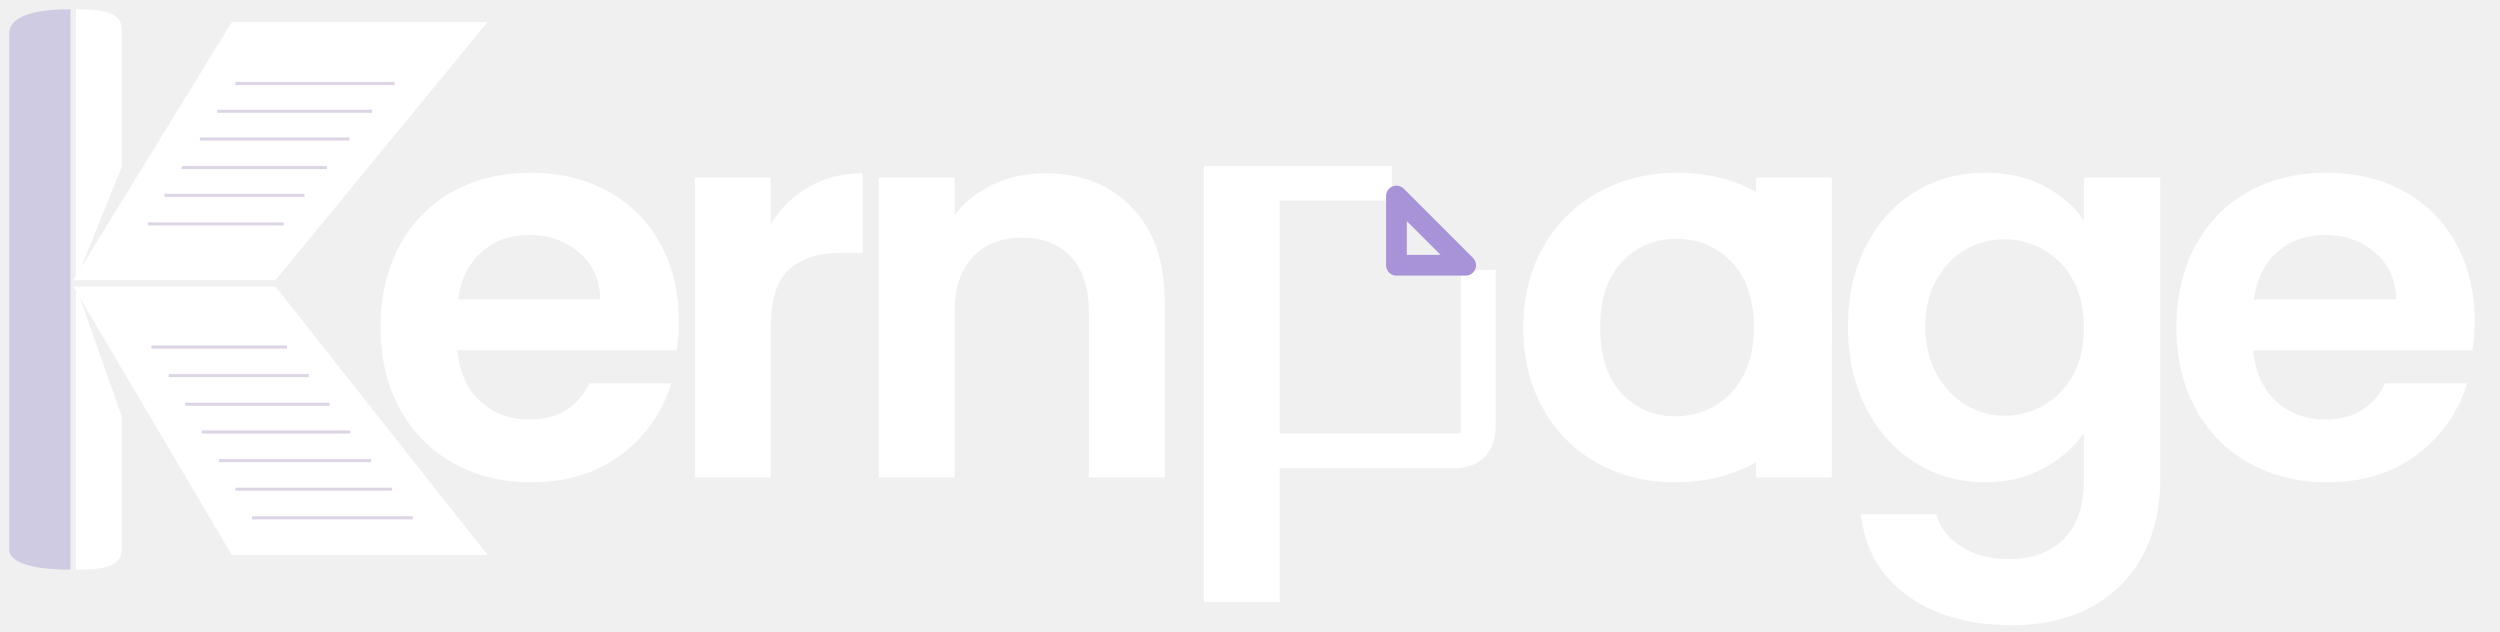
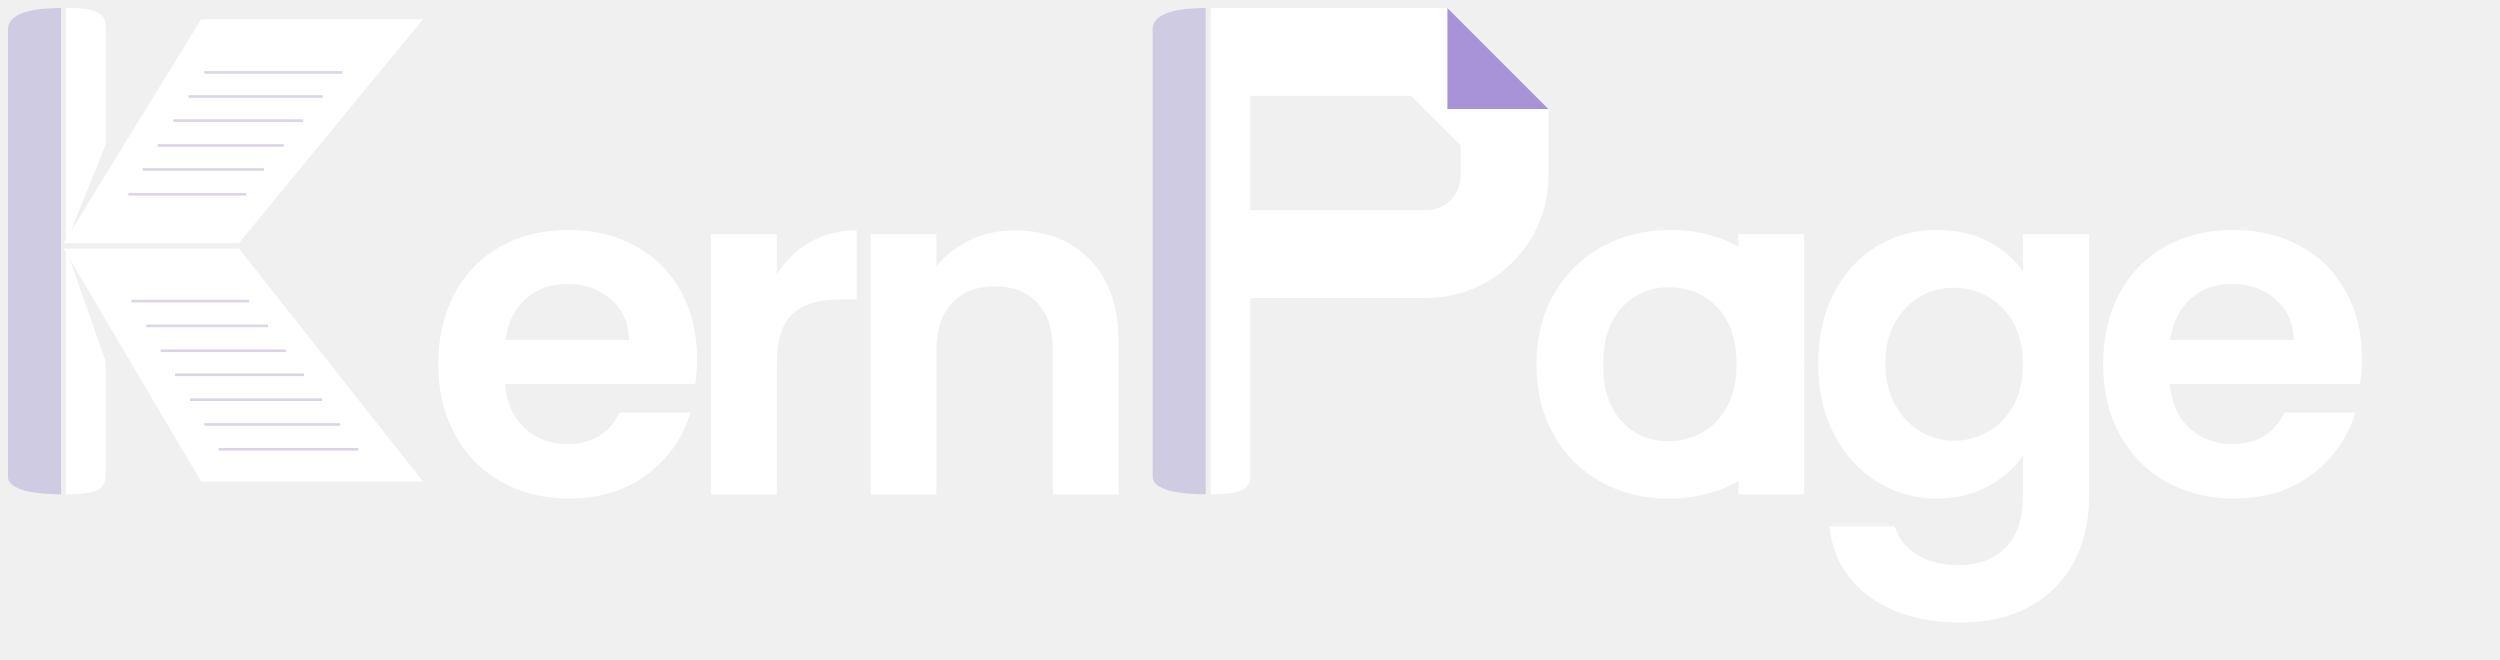
- <svg xmlns="http://www.w3.org/2000/svg" viewBox="103 211 1083.886 274">
+ <svg xmlns="http://www.w3.org/2000/svg" viewBox="103 211 1249.19 329.50">
  <g transform="translate(107,215) scale(0.26586) translate(-341,-245)">
    <path fill="#CFCBE3" d="M341,285C341,252 395,245 440.8,245V1159C395,1159 341,1152 341,1126Z" />
    <path fill="#FFFFFF" d="M449.8,245C495,245 524.5,250 524.5,278V502L449.8,687Z" />
    <path fill="#FFFFFF" d="M449.8,697L524.5,909V1126C524.5,1154 495,1159 449.8,1159Z" />
    <path fill="#FFFFFF" d="M704,266H1121L775,687H445.3Z" />
    <path fill="#FFFFFF" d="M445.3,697H775L1121,1135H704Z" />
    <path fill="none" stroke="#DDD5E6" stroke-width="5" d="M710.0,366.1H969.4M680.3,411.4H932.7M652.0,456.6H895.9M622.4,503.3H859.2M594.1,548.5H822.4M567.2,595.1H788.5M572.9,795.9H794.1M601.1,842.5H829.5M628.0,889.2H863.4M654.9,934.4H897.3M683.1,981.1H931.3M710.0,1027.7H965.2M736.9,1074.4H999.1" />
  </g>
-   <path fill="#FFFFFF" d="M396.36 362.86H301.32Q302.49 376.94 311.18 384.91Q319.86 392.89 332.53 392.89Q350.83 392.89 358.58 377.17H394.01Q388.38 395.94 372.42 408.03Q356.47 420.11 333.23 420.11Q314.46 420.11 299.56 411.78Q284.66 403.45 276.33 388.2Q268 372.95 268 353Q268 332.82 276.21 317.57Q284.43 302.31 299.21 294.1Q313.99 285.89 333.23 285.89Q351.77 285.89 366.44 293.87Q381.1 301.84 389.2 316.51Q397.3 331.18 397.3 350.18Q397.3 357.22 396.36 362.86ZM363.27 340.8Q363.04 328.13 354.12 320.5Q345.2 312.87 332.3 312.87Q320.09 312.87 311.76 320.27Q303.43 327.66 301.56 340.8Z" />
-   <path fill="#FFFFFF" d="M477.04 286.12V320.62H468.36Q452.87 320.62 445.01 327.89Q437.15 335.17 437.15 353.23V418H404.3V288H437.15V308.18Q443.48 297.86 453.69 291.99Q463.9 286.12 477.04 286.12Z" />
-   <path fill="#FFFFFF" d="M607.94 341.74V418H575.09V346.19Q575.09 330.71 567.34 322.38Q559.6 314.05 546.22 314.05Q532.61 314.05 524.75 322.38Q516.89 330.71 516.89 346.19V418H484.04V288H516.89V304.19Q523.46 295.74 533.67 290.93Q543.88 286.12 556.08 286.12Q579.31 286.12 593.62 300.79Q607.94 315.45 607.94 341.74Z" />
-   <path fill="#FFFFFF" d="M624.94,283H657.79V472H624.94Z" />
-   <path fill="none" stroke="#FFFFFF" stroke-width="15" stroke-linejoin="round" d="M643.94,290.5H706.44M743.94,328V396Q743.94,406.5 733.44,406.5H652.79" />
-   <path fill="none" stroke="#A893D8" stroke-width="9" stroke-linejoin="round" d="M708.44,296V326H738.44Z" />
-   <path fill="#FFFFFF" d="M763.44 353Q763.44 333.05 772.24 317.8Q781.04 302.55 796.29 294.22Q811.54 285.89 830.32 285.89Q849.09 285.89 864.34 294.22Q879.59 302.55 888.39 317.8Q897.19 333.05 897.19 353Q897.19 372.95 888.16 388.2Q879.12 403.45 863.75 411.78Q848.38 420.11 829.38 420.11Q810.6 420.11 795.59 411.78Q780.57 403.45 772 388.2Q763.44 372.95 763.44 353ZM863.4 353Q863.4 334.46 853.66 324.49Q843.93 314.52 829.85 314.52Q815.77 314.52 806.26 324.49Q796.76 334.46 796.76 353Q796.76 371.54 806.03 381.51Q815.3 391.48 829.38 391.48Q838.29 391.48 846.16 387.14Q854.02 382.8 858.71 374.12Q863.4 365.44 863.4 353Z" />
-   <path fill="#FFFFFF" d="M864.34,288H897.19V418H864.34Z" />
-   <path fill="#FFFFFF" d="M1006.5 306.54V288H1039.59V418.94Q1039.59 437.01 1032.32 451.2Q1025.04 465.4 1010.49 473.73Q995.94 482.06 975.29 482.06Q947.6 482.06 929.89 469.16Q912.17 456.25 909.82 433.96H942.44Q945.02 442.87 953.59 448.15Q962.15 453.43 974.36 453.43Q988.67 453.43 997.59 444.87Q1006.5 436.3 1006.5 418.94V398.76Q1000.17 407.91 989.02 414.01Q977.88 420.11 963.56 420.11Q947.14 420.11 933.53 411.66Q919.92 403.22 912.05 387.85Q904.19 372.48 904.19 352.53Q904.19 332.82 912.05 317.57Q919.92 302.31 933.41 294.1Q946.9 285.89 963.56 285.89Q978.11 285.89 989.14 291.64Q1000.17 297.39 1006.5 306.54ZM972.01 314.75Q962.86 314.75 955.11 319.21Q947.37 323.67 942.56 332.23Q937.75 340.8 937.75 352.53Q937.75 364.26 942.56 373.06Q947.37 381.86 955.23 386.56Q963.09 391.25 972.01 391.25Q981.16 391.25 989.14 386.67Q997.12 382.1 1001.81 373.53Q1006.5 364.97 1006.5 353Q1006.5 341.03 1001.81 332.47Q997.12 323.9 989.14 319.33Q981.16 314.75 972.01 314.75Z" />
-   <path fill="#FFFFFF" d="M1174.95 362.86H1079.91Q1081.08 376.94 1089.77 384.91Q1098.45 392.89 1111.12 392.89Q1129.42 392.89 1137.17 377.17H1172.6Q1166.97 395.94 1151.01 408.03Q1135.06 420.11 1111.82 420.11Q1093.05 420.11 1078.15 411.78Q1063.25 403.45 1054.92 388.2Q1046.59 372.95 1046.59 353Q1046.59 332.82 1054.8 317.57Q1063.02 302.31 1077.8 294.1Q1092.58 285.89 1111.82 285.89Q1130.36 285.89 1145.03 293.87Q1159.69 301.84 1167.79 316.51Q1175.89 331.18 1175.89 350.18Q1175.89 357.22 1174.95 362.86ZM1141.86 340.8Q1141.63 328.13 1132.71 320.5Q1123.79 312.87 1110.89 312.87Q1098.68 312.87 1090.35 320.27Q1082.02 327.66 1080.15 340.8Z" />
+   <g transform="translate(54,40.00)">
+     <path fill="#FFFFFF" d="M396.36 362.86H301.32Q302.49 376.94 311.18 384.91Q319.86 392.89 332.53 392.89Q350.83 392.89 358.58 377.17H394.01Q388.38 395.94 372.42 408.03Q356.47 420.11 333.23 420.11Q314.46 420.11 299.56 411.78Q284.66 403.45 276.33 388.2Q268 372.95 268 353Q268 332.82 276.21 317.57Q284.43 302.31 299.21 294.1Q313.99 285.89 333.23 285.89Q351.77 285.89 366.44 293.87Q381.1 301.84 389.2 316.51Q397.3 331.18 397.3 350.18Q397.3 357.22 396.36 362.86ZM363.27 340.8Q363.04 328.13 354.12 320.5Q345.2 312.87 332.3 312.87Q320.09 312.87 311.76 320.27Q303.43 327.66 301.56 340.8Z" />
+     <path fill="#FFFFFF" d="M477.04 286.12V320.62H468.36Q452.87 320.62 445.01 327.89Q437.15 335.17 437.15 353.23V418H404.3V288H437.15V308.18Q443.48 297.86 453.69 291.99Q463.9 286.12 477.04 286.12Z" />
+     <path fill="#FFFFFF" d="M607.94 341.74V418H575.09V346.19Q575.09 330.71 567.34 322.38Q559.6 314.05 546.22 314.05Q532.61 314.05 524.75 322.38Q516.89 330.71 516.89 346.19V418H484.04V288H516.89V304.19Q523.46 295.74 533.67 290.93Q543.88 286.12 556.08 286.12Q579.31 286.12 593.62 300.79Q607.94 315.45 607.94 341.74Z" />
+   </g>
+   <g transform="translate(678.94,215) scale(0.26586) translate(-341,-245)">
+     <path fill="#CFCBE3" d="M341,285C341,252 395,245 440.8,245V1159C395,1159 341,1152 341,1126Z" />
+     <path fill="#FFFFFF" fill-rule="evenodd" d="M449.8,245H895L1085,435V560A230,230 0 0 1 855,790H524.5V1126C524.5,1154 495,1159 449.8,1159Z M524.5,410H826.7L920,503.3V560A65,65 0 0 1 855,625H524.5Z" />
+     <path fill="#A893D8" d="M895,245V435H1085Z" />
+   </g>
+   <g transform="translate(107.30,40.00)">
+     <path fill="#FFFFFF" d="M763.44 353Q763.44 333.05 772.24 317.8Q781.04 302.55 796.29 294.22Q811.54 285.89 830.32 285.89Q849.09 285.89 864.34 294.22Q879.59 302.55 888.39 317.8Q897.19 333.05 897.19 353Q897.19 372.95 888.16 388.2Q879.12 403.45 863.75 411.78Q848.38 420.11 829.38 420.11Q810.6 420.11 795.59 411.78Q780.57 403.45 772 388.2Q763.44 372.95 763.44 353ZM863.4 353Q863.4 334.46 853.66 324.49Q843.93 314.52 829.85 314.52Q815.77 314.52 806.26 324.49Q796.76 334.46 796.76 353Q796.76 371.54 806.03 381.51Q815.3 391.48 829.38 391.48Q838.29 391.48 846.16 387.14Q854.02 382.8 858.71 374.12Q863.4 365.44 863.4 353Z" />
+     <path fill="#FFFFFF" d="M864.34,288H897.19V418H864.34Z" />
+     <path fill="#FFFFFF" d="M1006.5 306.54V288H1039.59V418.94Q1039.59 437.01 1032.32 451.2Q1025.04 465.4 1010.49 473.73Q995.94 482.06 975.29 482.06Q947.6 482.06 929.89 469.16Q912.17 456.25 909.82 433.96H942.44Q945.02 442.87 953.59 448.15Q962.15 453.43 974.36 453.43Q988.67 453.43 997.59 444.87Q1006.5 436.3 1006.5 418.94V398.76Q1000.17 407.91 989.02 414.01Q977.88 420.11 963.56 420.11Q947.14 420.11 933.53 411.66Q919.92 403.22 912.05 387.85Q904.19 372.48 904.19 352.53Q904.19 332.82 912.05 317.57Q919.92 302.31 933.41 294.1Q946.9 285.89 963.56 285.89Q978.11 285.89 989.14 291.64Q1000.17 297.39 1006.5 306.54ZM972.01 314.75Q962.86 314.75 955.11 319.21Q947.37 323.67 942.56 332.23Q937.75 340.8 937.75 352.53Q937.75 364.26 942.56 373.06Q947.37 381.86 955.23 386.56Q963.09 391.25 972.01 391.25Q981.16 391.25 989.14 386.67Q997.12 382.1 1001.81 373.53Q1006.5 364.97 1006.5 353Q1006.5 341.03 1001.81 332.47Q997.12 323.9 989.14 319.33Q981.16 314.75 972.01 314.75Z" />
+     <path fill="#FFFFFF" d="M1174.95 362.86H1079.91Q1081.08 376.94 1089.77 384.91Q1098.45 392.89 1111.12 392.89Q1129.42 392.89 1137.17 377.17H1172.6Q1166.97 395.94 1151.01 408.03Q1135.06 420.11 1111.82 420.11Q1093.05 420.11 1078.15 411.78Q1063.25 403.45 1054.92 388.2Q1046.59 372.95 1046.59 353Q1046.59 332.82 1054.8 317.57Q1063.02 302.31 1077.8 294.1Q1092.58 285.89 1111.82 285.89Q1130.36 285.89 1145.03 293.87Q1159.69 301.84 1167.79 316.51Q1175.89 331.18 1175.89 350.18Q1175.89 357.22 1174.95 362.86ZM1141.86 340.8Q1141.63 328.13 1132.71 320.5Q1123.79 312.87 1110.89 312.87Q1098.68 312.87 1090.35 320.27Q1082.02 327.66 1080.15 340.8Z" />
+   </g>
</svg>
